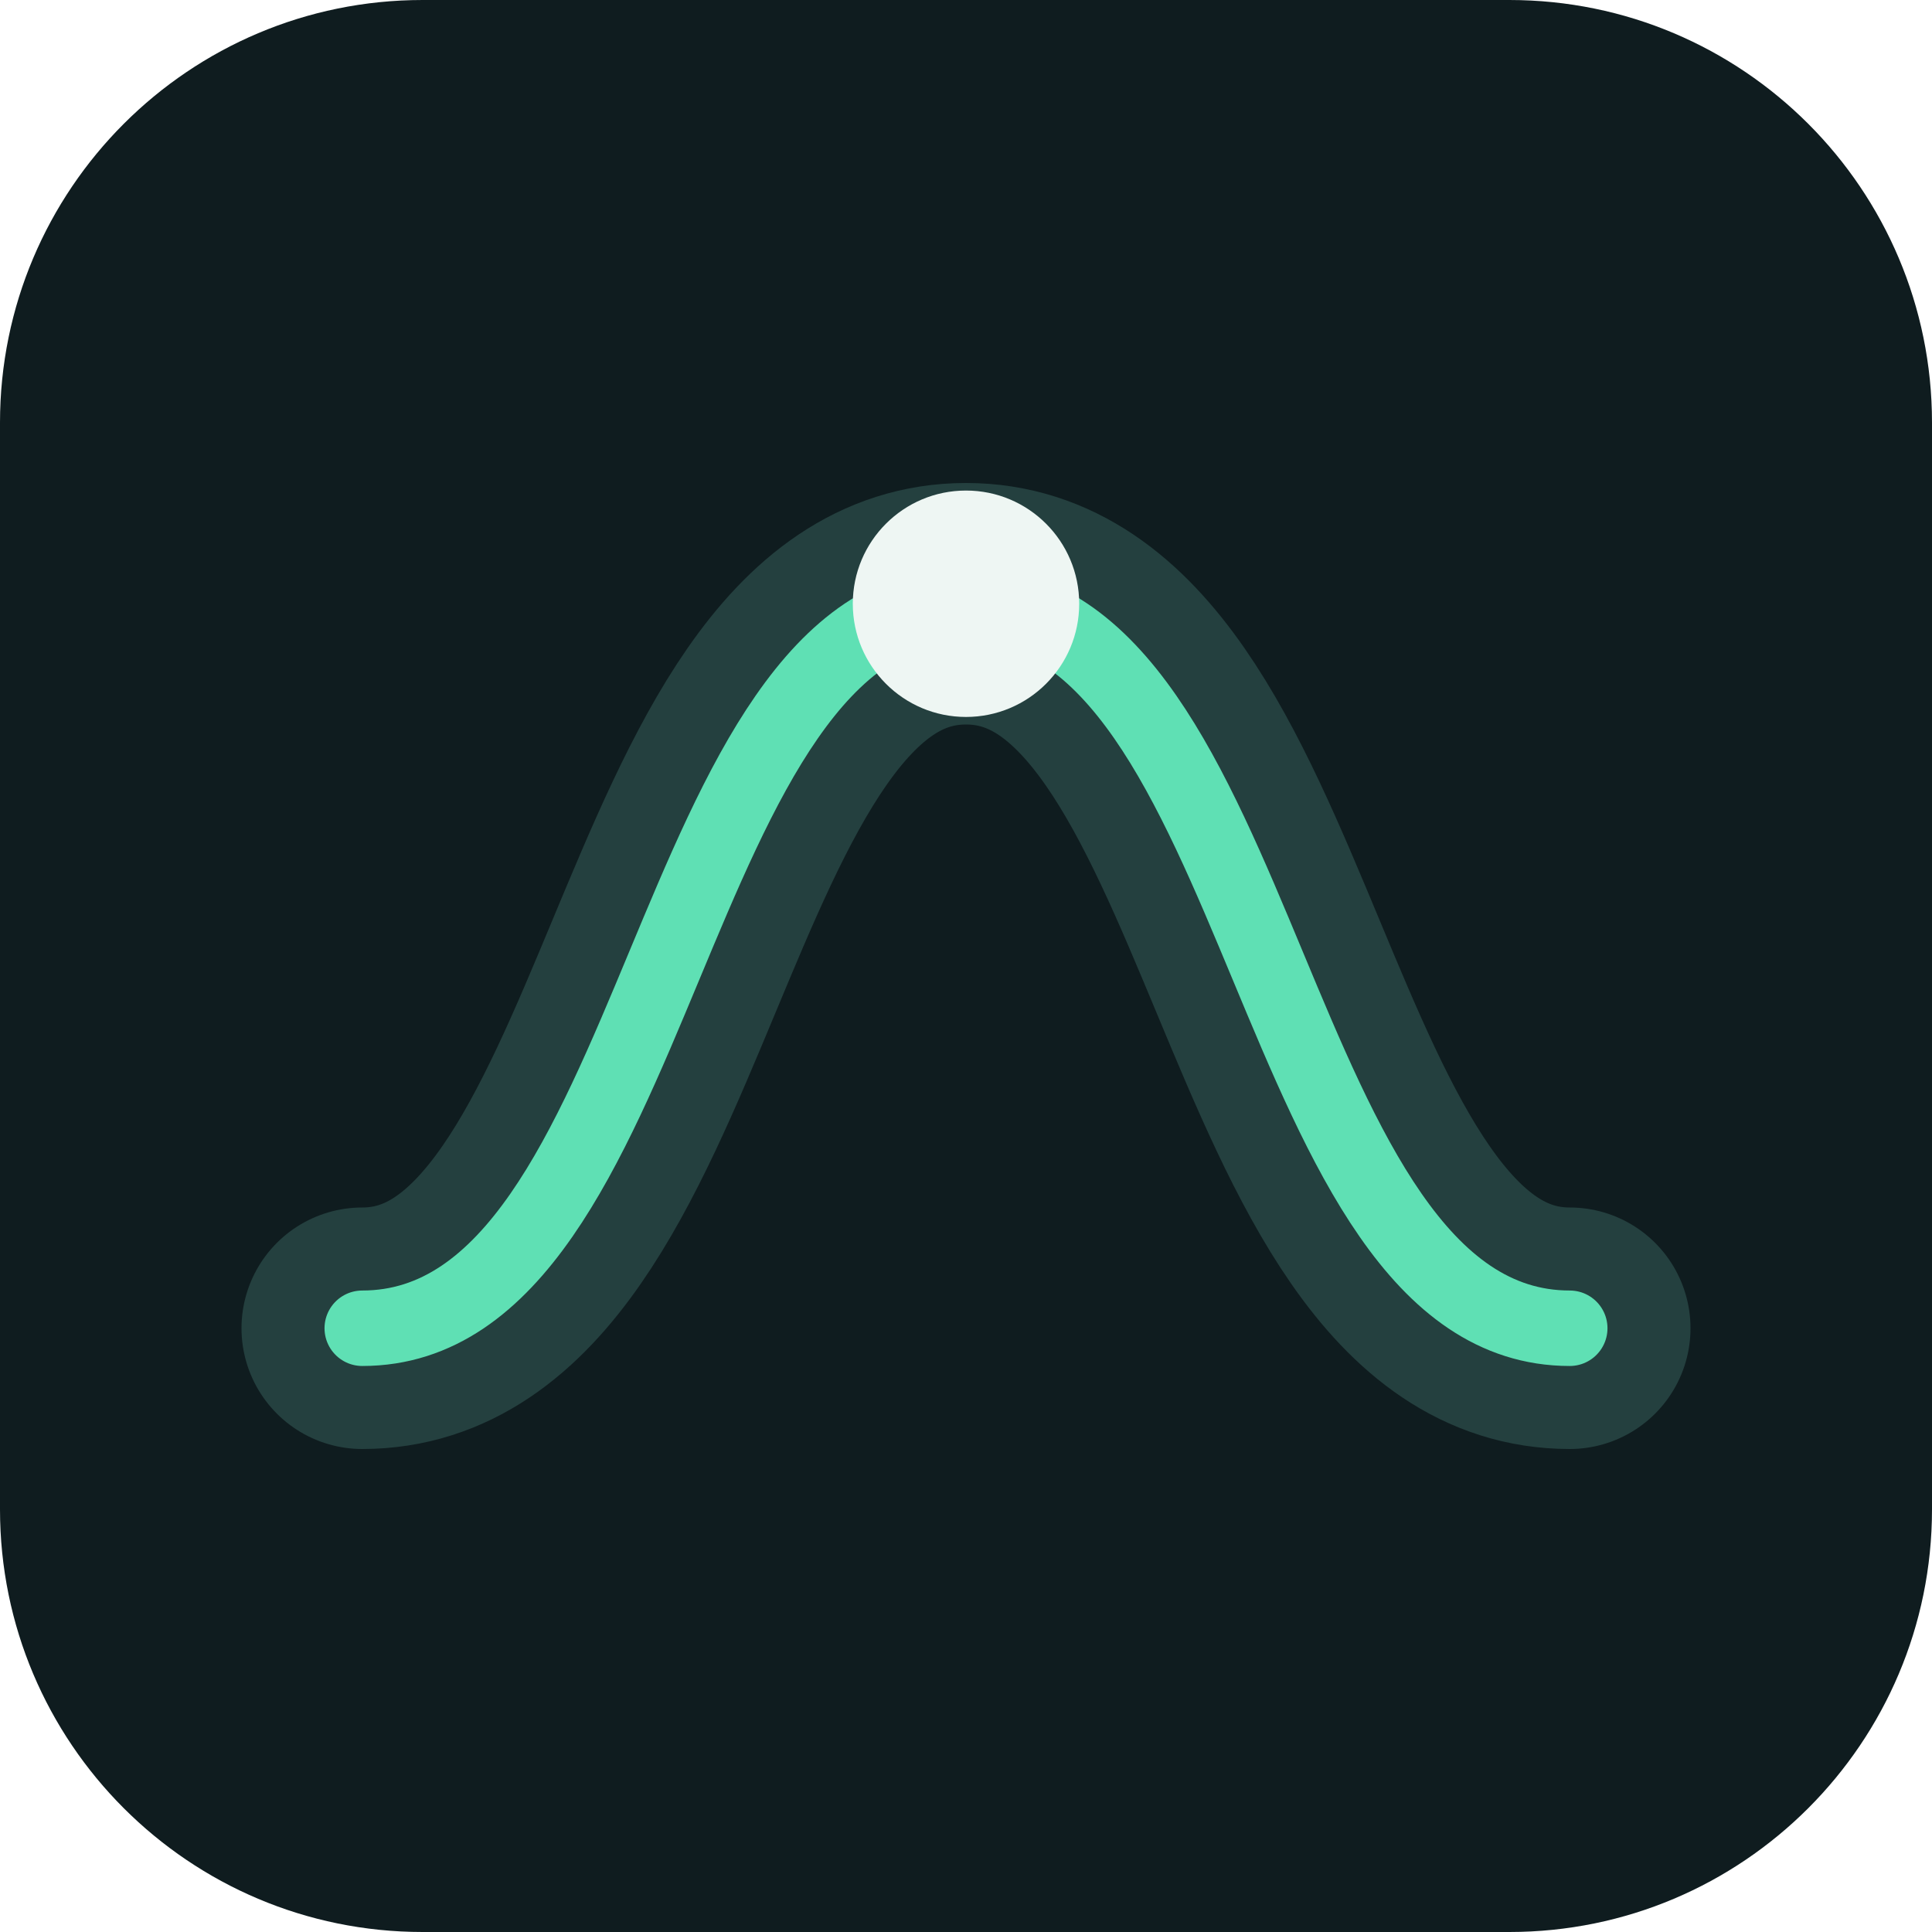
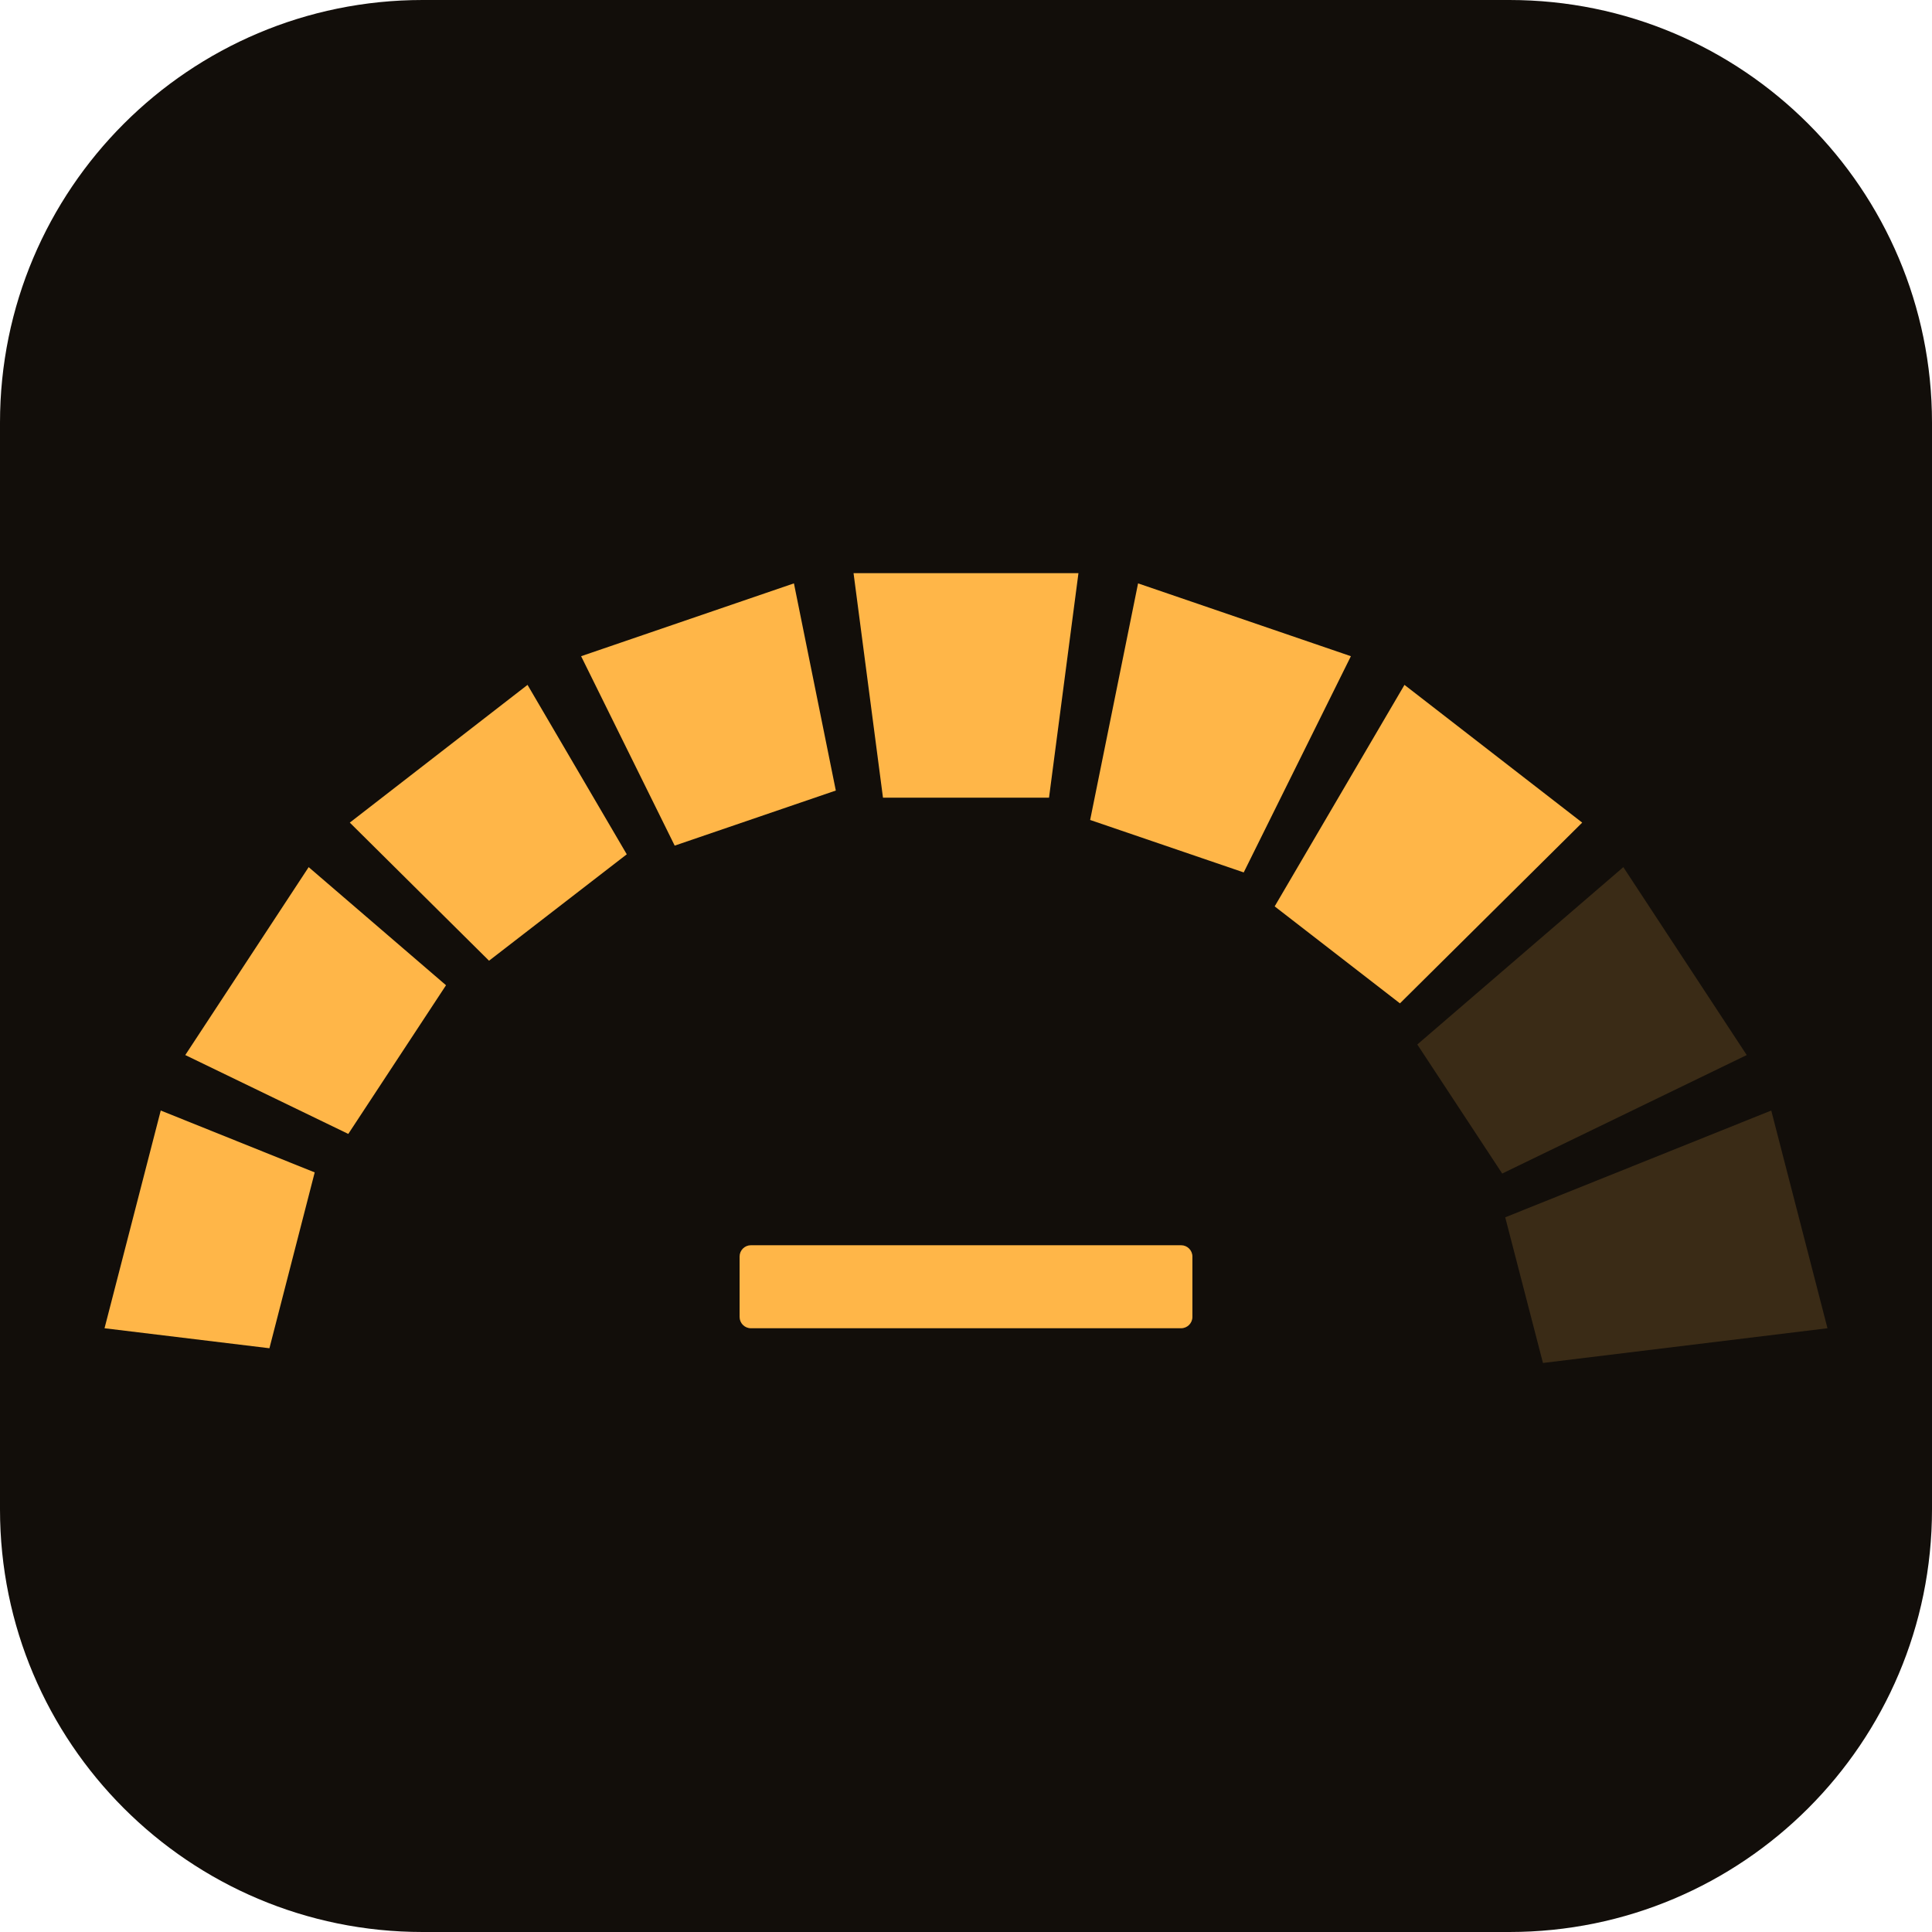
<svg xmlns="http://www.w3.org/2000/svg" viewBox="0 0 512 512">
-   <rect width="512" height="512" rx="112" fill="#0f1c1f" />
-   <path d="M96 352 C 176 352, 176 160, 256 160 S 336 352, 416 352" fill="none" stroke="#24403f" stroke-width="64" stroke-linecap="round" />
-   <path d="M96 352 C 176 352, 176 160, 256 160 S 336 352, 416 352" fill="none" stroke="#5fe0b4" stroke-width="20" stroke-linecap="round" />
-   <circle cx="256" cy="160" r="30" fill="#eef6f3" />
+   <rect width="512" height="512" rx="112" fill="#120e0a" />
+   <g>
+     <polygon points="27.7,352.0 42.6,294.3 83.4,310.7 71.4,357.3" fill="#ffb648" />
+     <polygon points="49.1,279.6 81.8,229.8 118.2,261.1 92.3,300.5" fill="#ffb648" />
+     <polygon points="92.7,218.0 139.8,181.5 166.1,226.4 129.6,254.6" fill="#ffb648" />
+     <polygon points="154.0,173.9 210.4,154.6 221.5,209.5 178.8,224.1" fill="#ffb648" />
+     <polygon points="226.2,151.9 285.8,151.9 278.0,211.4 234.0,211.4" fill="#ffb648" />
+     <polygon points="301.6,154.6 358.0,173.9 329.6,231.2 288.9,217.3" fill="#ffb648" />
+     <polygon points="372.2,181.5 419.3,218.0 371.0,265.9 337.8,240.2" fill="#ffb648" />
+     <polygon points="430.2,229.8 462.9,279.6 398.1,311.0 375.6,276.8" fill="#3a2b16" />
+     <polygon points="469.4,294.3 484.3,352.0 408.9,361.2 398.9,322.6" fill="#3a2b16" />
+   </g>
+   <rect x="196" y="330" width="120" height="22" rx="3" fill="#ffb648" />
</svg>
